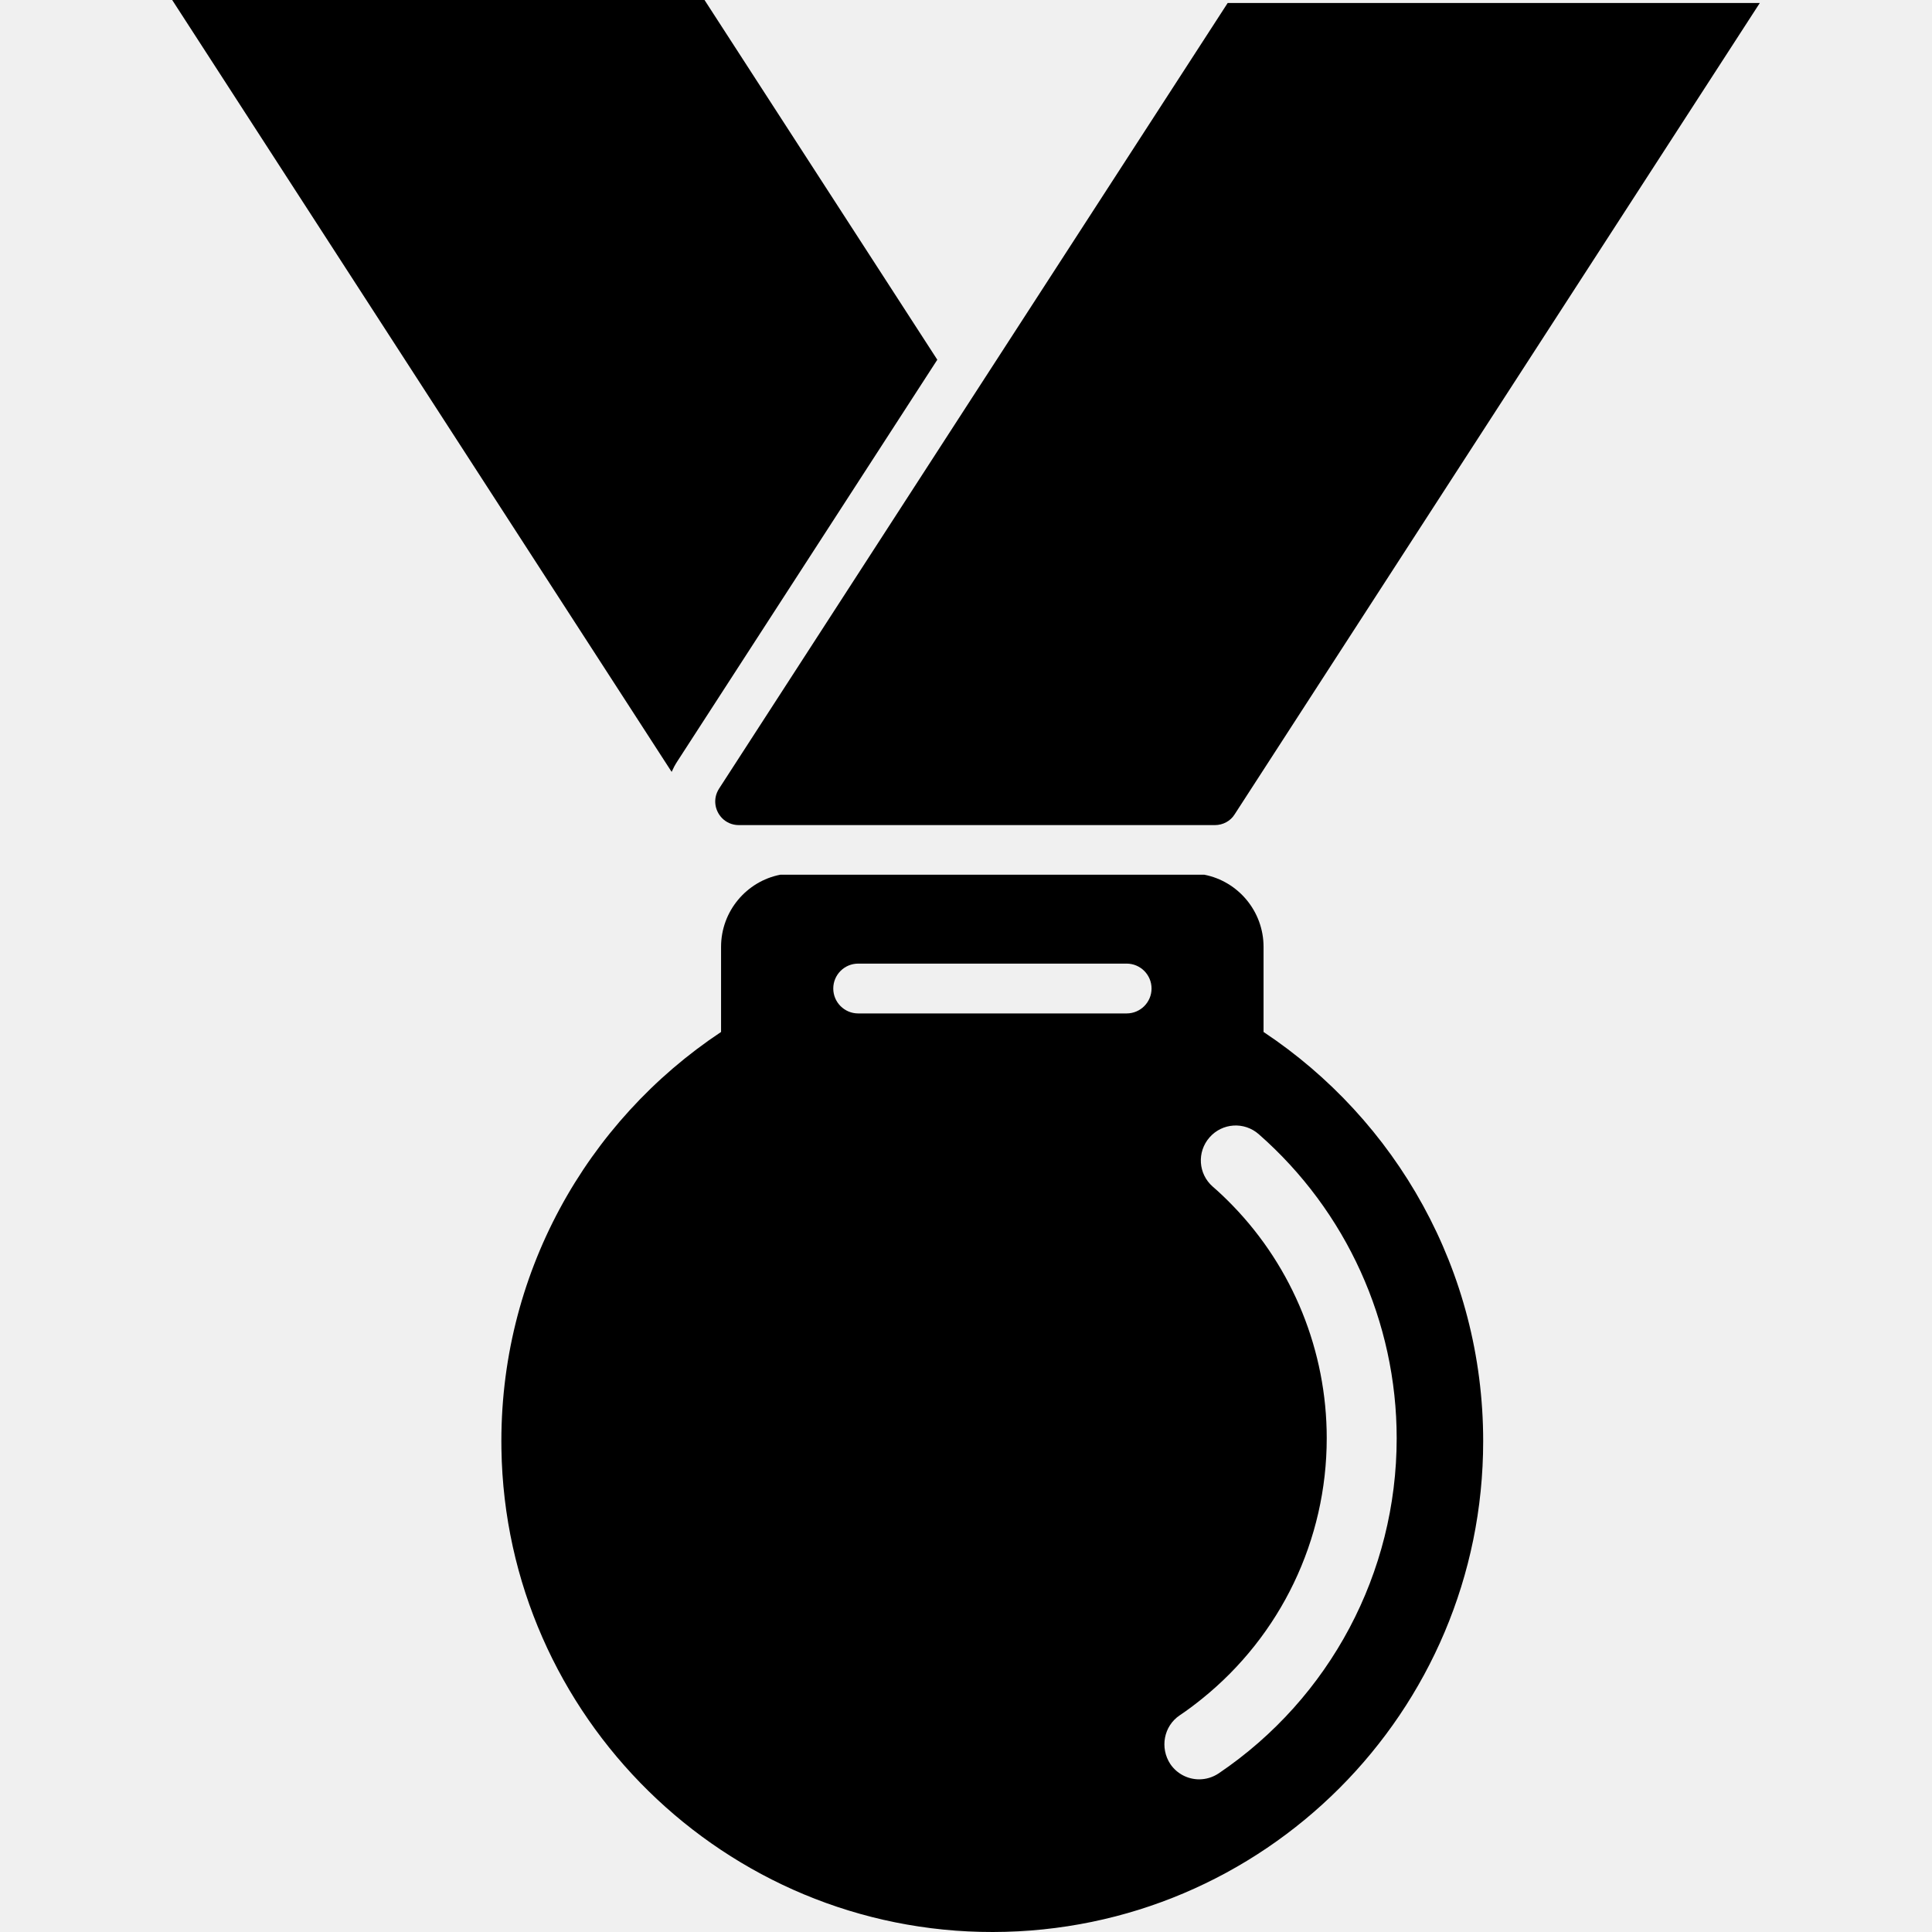
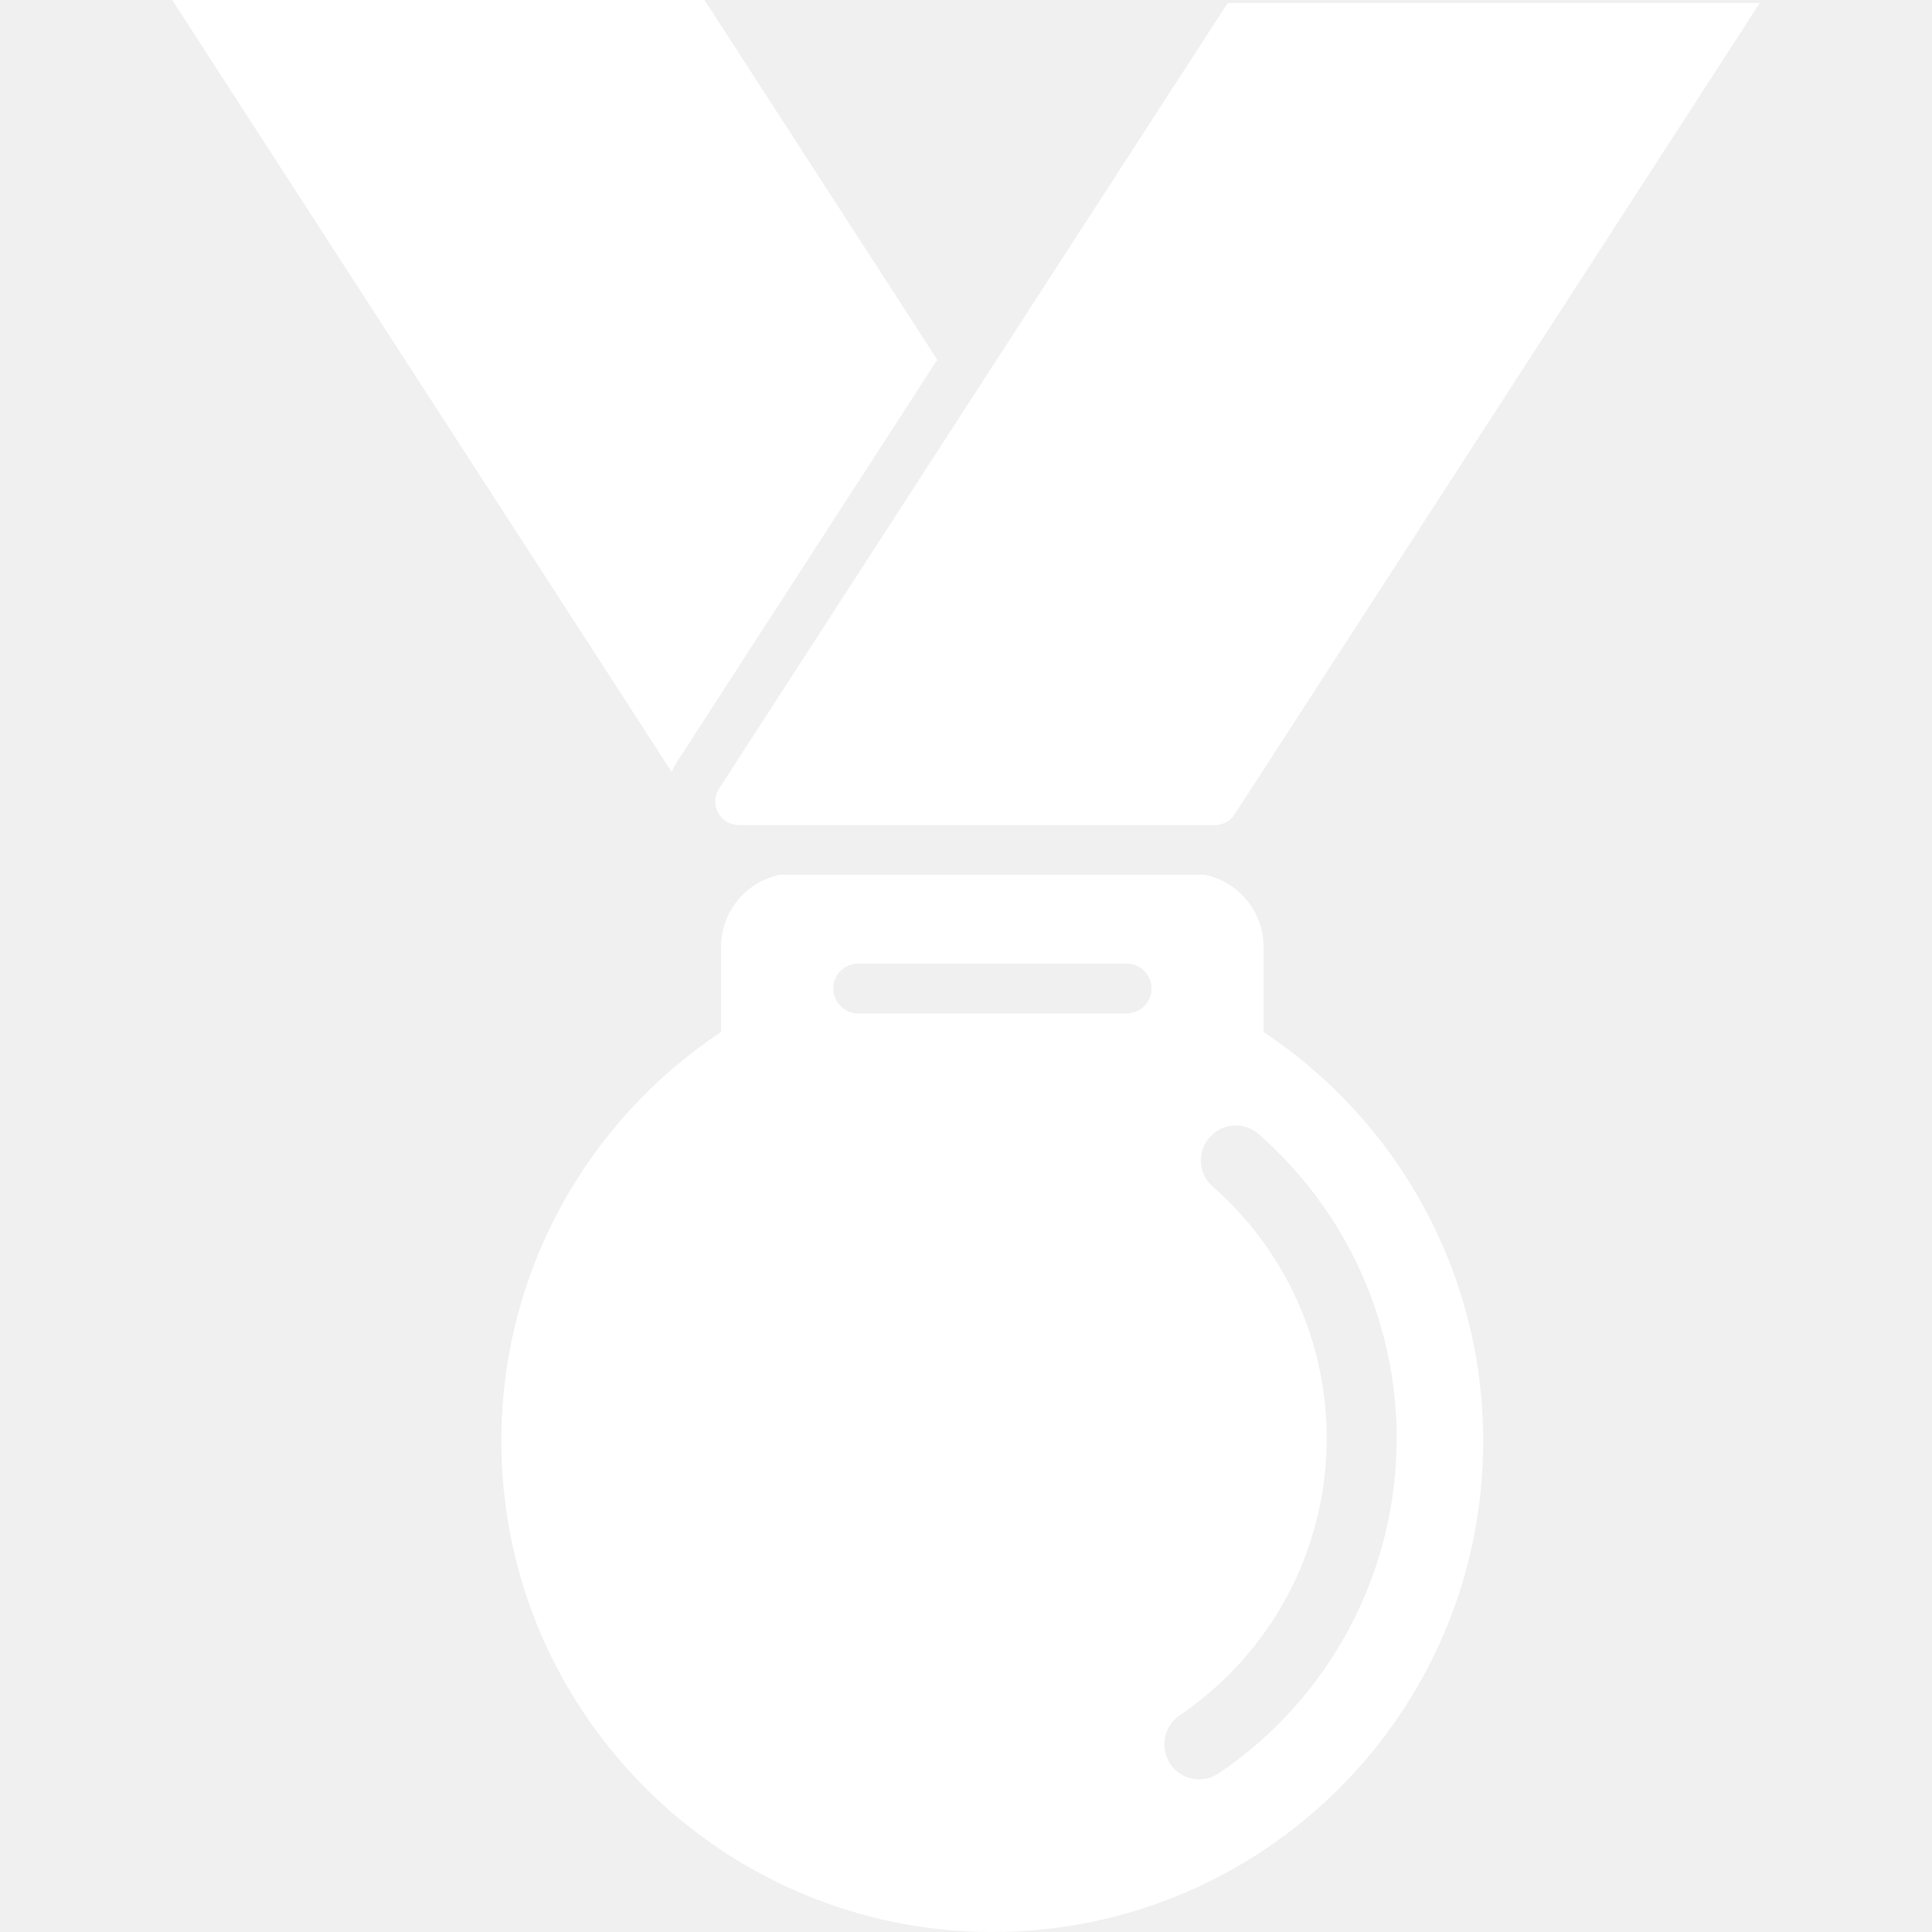
<svg xmlns="http://www.w3.org/2000/svg" version="1.1" id="Capa_1" x="0px" y="0px" width="969.4px" height="969.399px" viewBox="0 0 969.4 969.399" style="enable-background:new 0 0 969.4 969.399;" xml:space="preserve">
+   <style>.st1 {fill: #fff; }
+ 	</style>
  <g>
-     <path d="M251.6,727.1c2.1,134.2,112.399,242.5,246.6,242.3c135.9-0.199,246-110.399,246-246.3c0-85.7-43.8-161.2-110.2-205.3l0,0   v-42.7c0-17.899-12.8-32.899-29.699-36.2H391.5C374.6,442.2,361.8,457.2,361.8,475.1v42.7l0,0C294.3,562.6,250.2,639.8,251.6,727.1   z M591.9,860.7c3.9-2.601,7.6-5.4,11.2-8.301c39.5-31.8,62.6-79.699,62.6-130.8c0-43.7-17-85.5-47.1-116.6   c-3.2-3.3-6.601-6.601-10.101-9.601c-7.3-6.399-8-17.399-1.6-24.699c6.4-7.301,17.4-8,24.7-1.601c44,38.601,69.2,94.2,69.2,152.601   c0,67.399-33.4,130.3-89.301,168.1c-3,2-6.399,3-9.8,3c-5.6,0-11.1-2.7-14.5-7.7C581.9,877,583.9,866.1,591.9,860.7z M430.6,483.5   h134.7c6.899,0,12.5,5.6,12.5,12.5c0,6.899-5.601,12.5-12.5,12.5H430.6c-6.9,0-12.5-5.601-12.5-12.5   C418.1,489.1,423.7,483.5,430.6,483.5z" />
-     <path d="M337,387.3c0.801-1.8,1.7-3.5,2.801-5.2l130.5-201.6L353.5,0H86.4L337,387.3z" />
-     <path d="M616,1.5l-130.8,202L360.8,395.7c-3.2,5-2.2,10.899,1.399,14.699c2.101,2.2,5.101,3.601,8.5,3.601h238.9   c4,0,7.8-2,9.899-5.4L883,1.5H616z" />
+     <path class="st1" d="M251.6,727.1c2.1,134.2,112.399,242.5,246.6,242.3c135.9-0.199,246-110.399,246-246.3c0-85.7-43.8-161.2-110.2-205.3l0,0   v-42.7c0-17.899-12.8-32.899-29.699-36.2H391.5C374.6,442.2,361.8,457.2,361.8,475.1v42.7l0,0C294.3,562.6,250.2,639.8,251.6,727.1   z M591.9,860.7c3.9-2.601,7.6-5.4,11.2-8.301c39.5-31.8,62.6-79.699,62.6-130.8c0-43.7-17-85.5-47.1-116.6   c-3.2-3.3-6.601-6.601-10.101-9.601c-7.3-6.399-8-17.399-1.6-24.699c6.4-7.301,17.4-8,24.7-1.601c44,38.601,69.2,94.2,69.2,152.601   c0,67.399-33.4,130.3-89.301,168.1c-3,2-6.399,3-9.8,3c-5.6,0-11.1-2.7-14.5-7.7C581.9,877,583.9,866.1,591.9,860.7z M430.6,483.5   h134.7c6.899,0,12.5,5.6,12.5,12.5c0,6.899-5.601,12.5-12.5,12.5H430.6c-6.9,0-12.5-5.601-12.5-12.5   C418.1,489.1,423.7,483.5,430.6,483.5z" />
+     <path class="st1" d="M337,387.3c0.801-1.8,1.7-3.5,2.801-5.2l130.5-201.6L353.5,0H86.4L337,387.3z" />
+     <path class="st1" d="M616,1.5l-130.8,202L360.8,395.7c-3.2,5-2.2,10.899,1.399,14.699c2.101,2.2,5.101,3.601,8.5,3.601h238.9   c4,0,7.8-2,9.899-5.4L883,1.5H616z" />
  </g>
  <g>
</g>
  <g>
</g>
  <g>
</g>
  <g>
</g>
  <g>
</g>
  <g>
</g>
  <g>
</g>
  <g>
</g>
  <g>
</g>
  <g>
</g>
  <g>
</g>
  <g>
</g>
  <g>
</g>
  <g>
</g>
  <g>
</g>
</svg>
